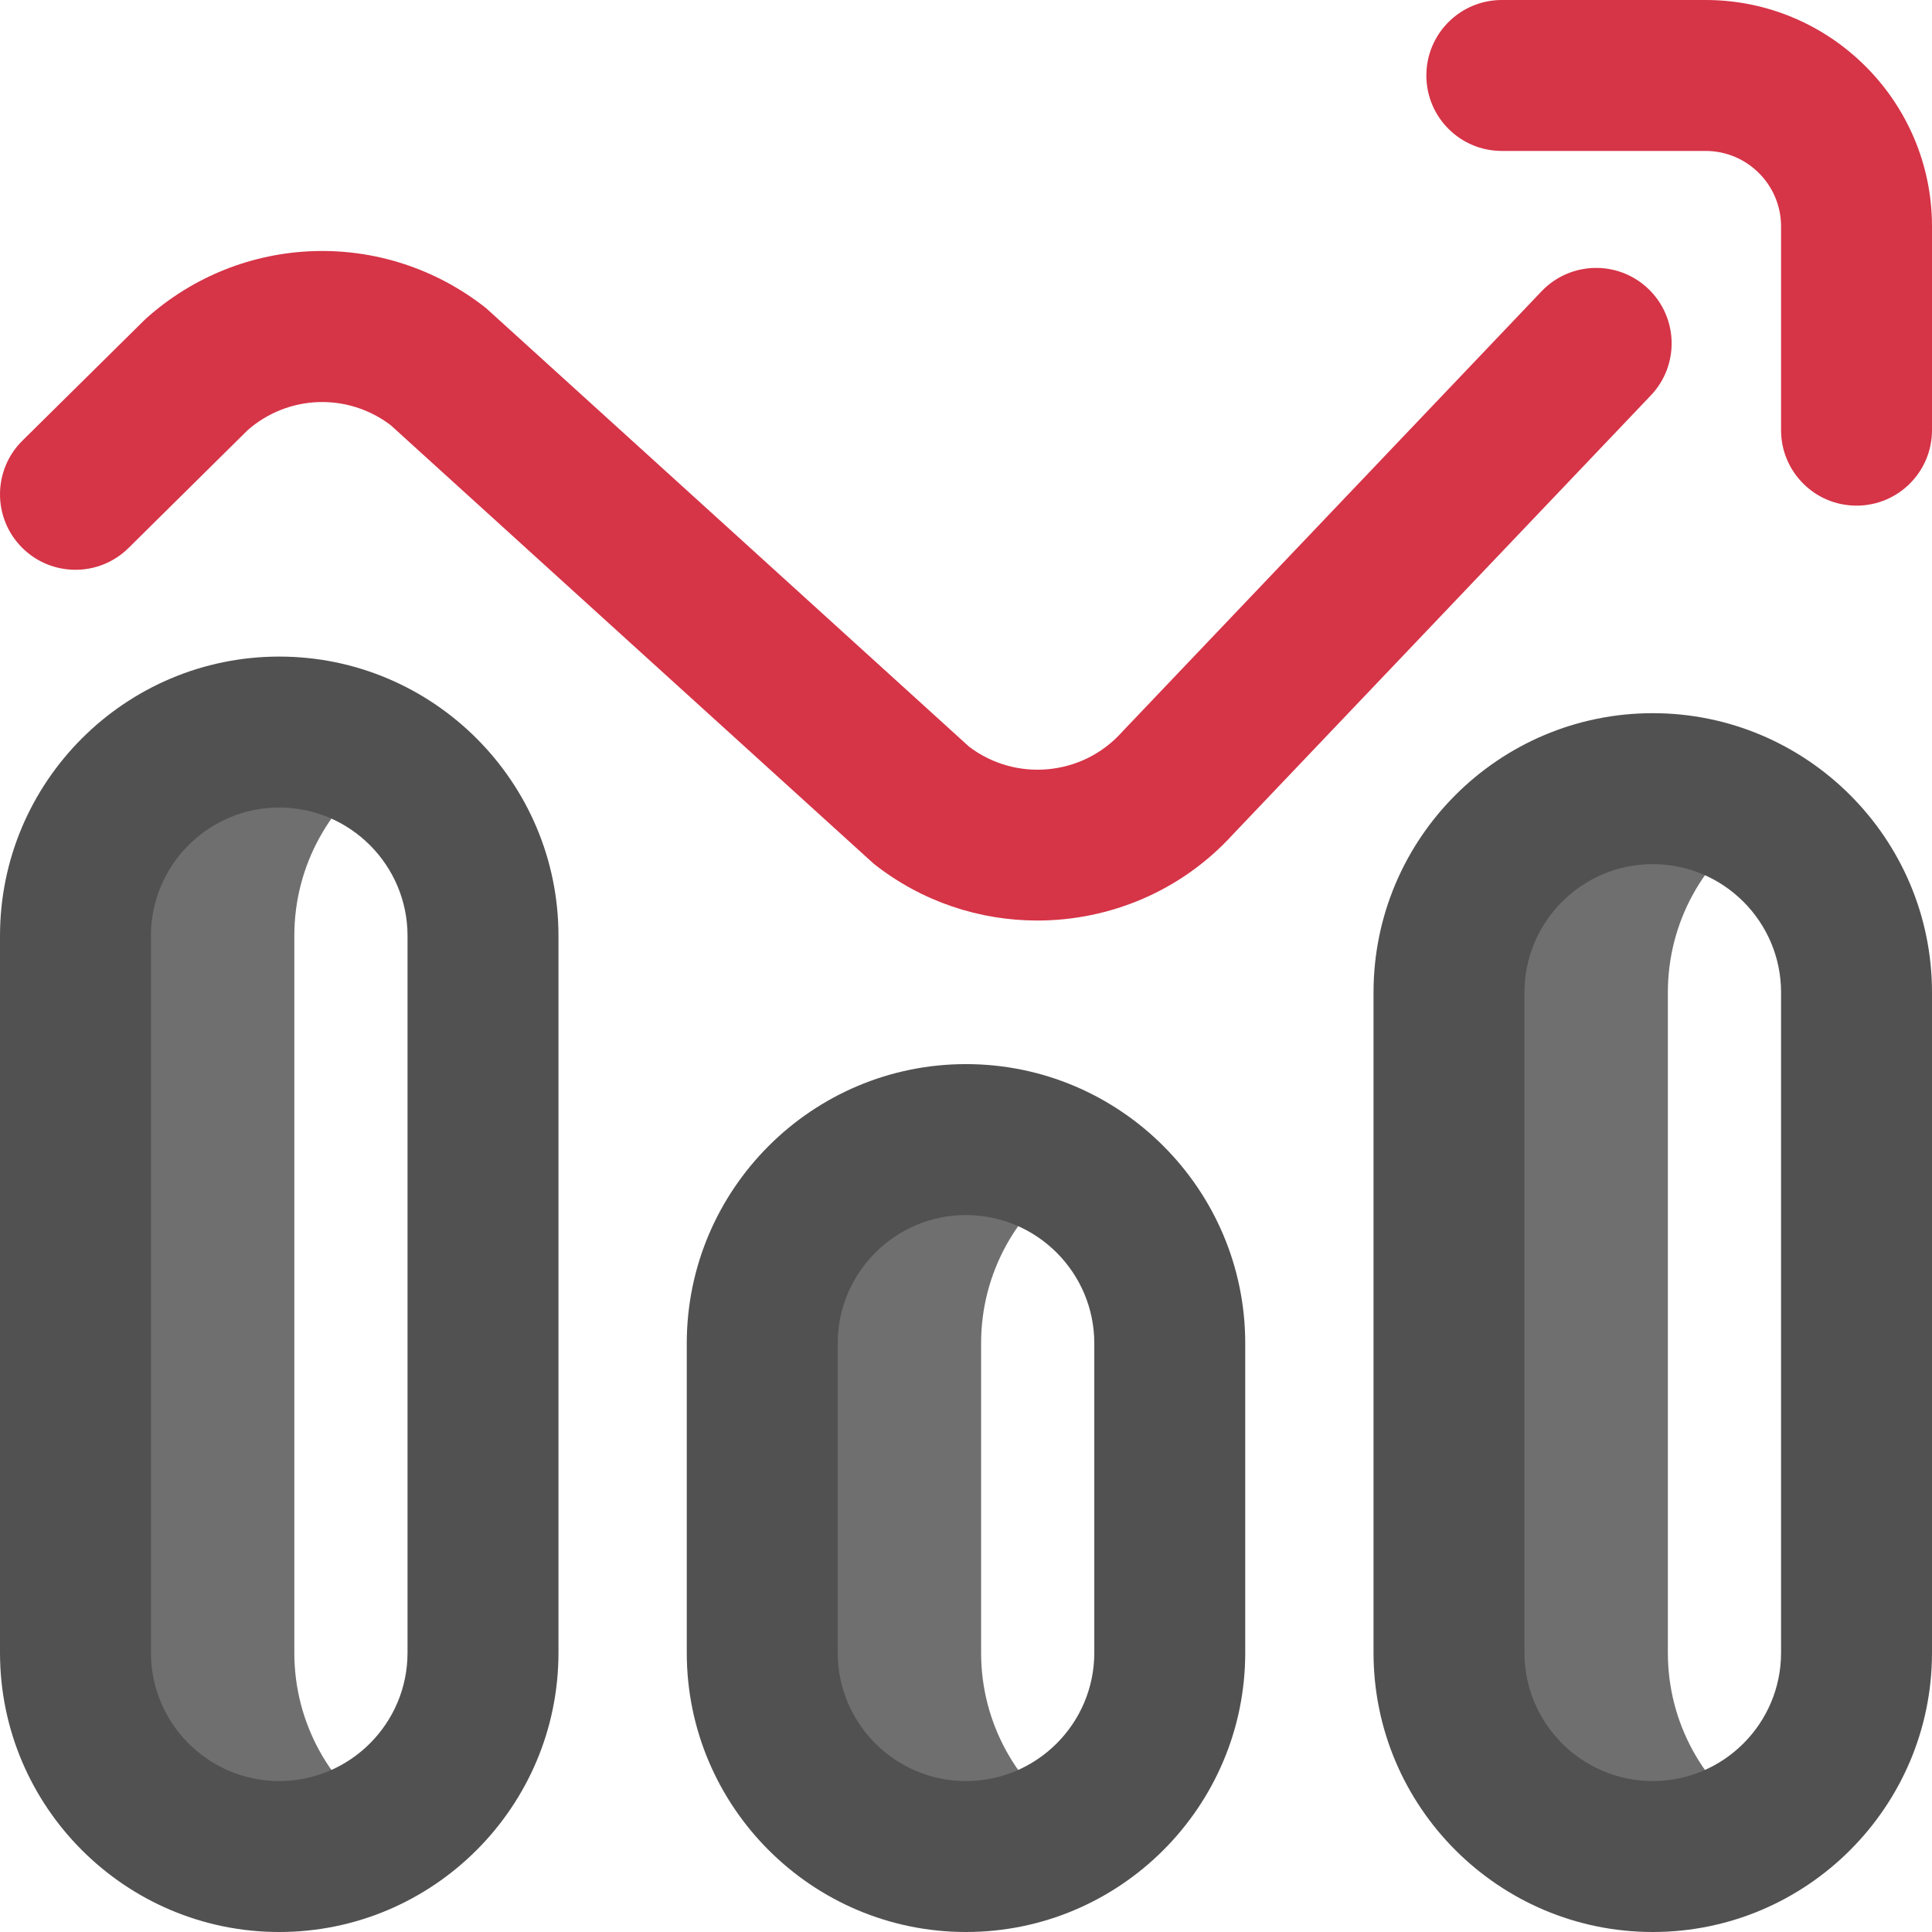
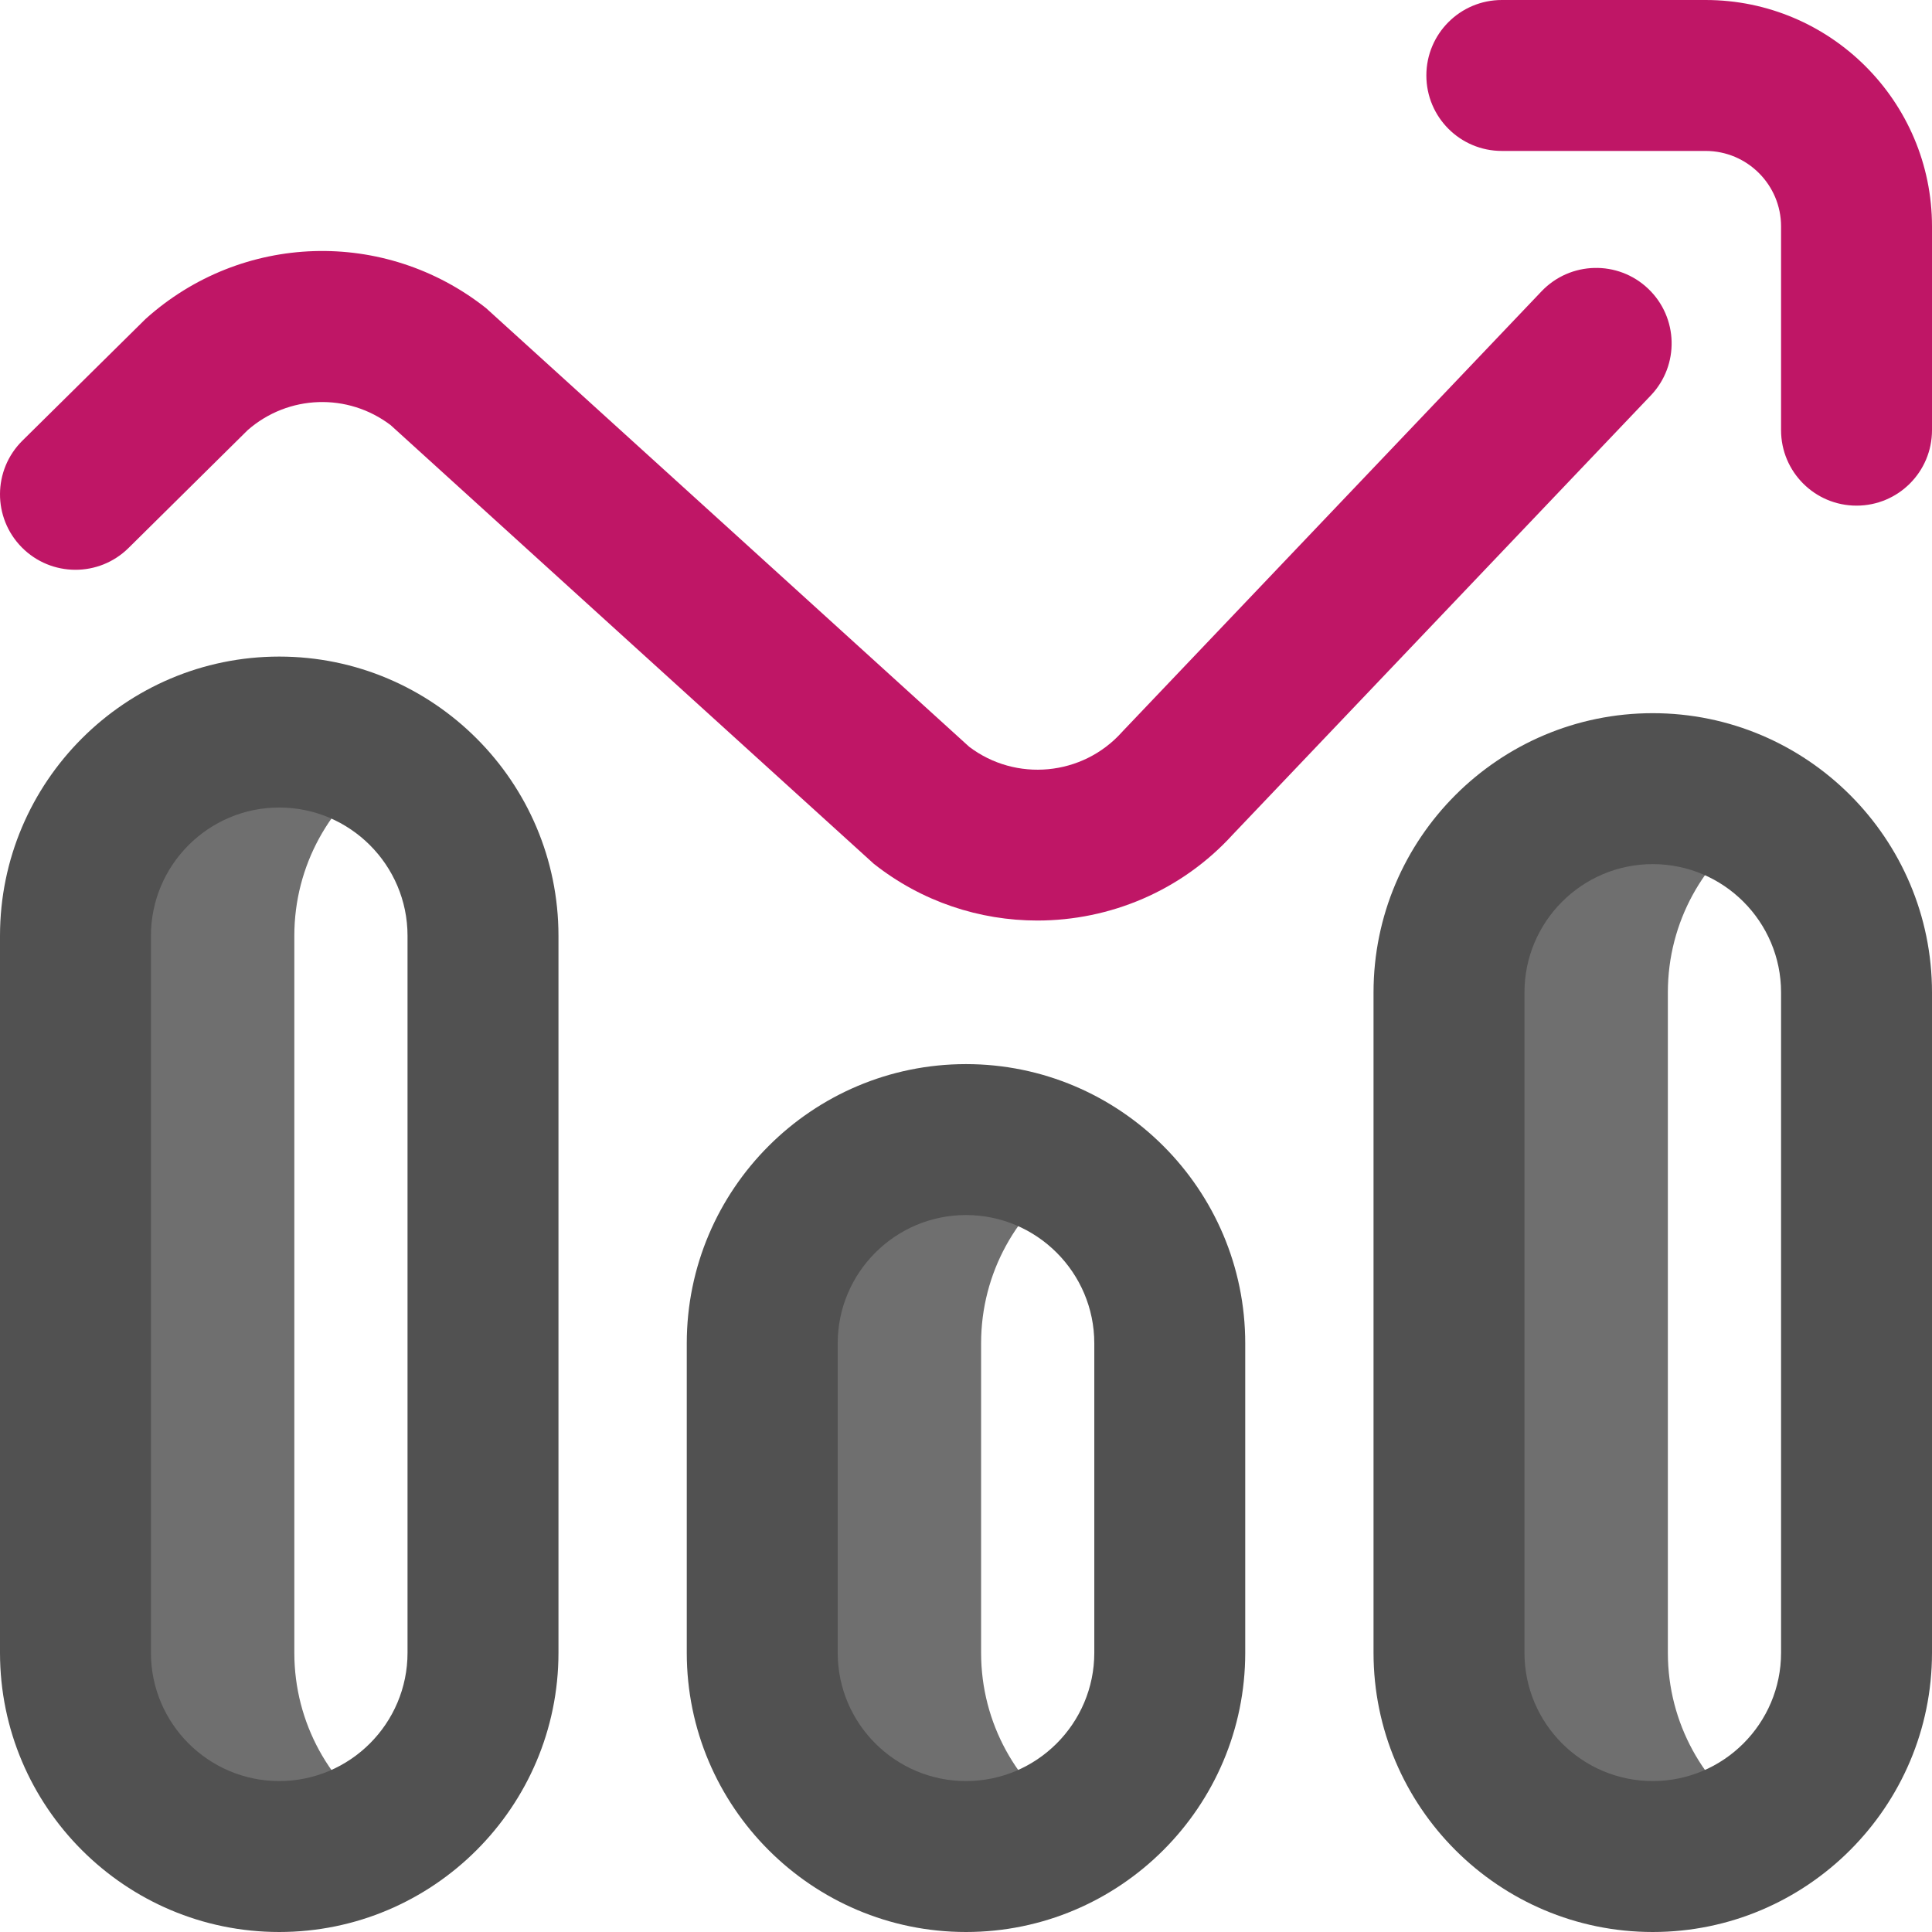
<svg xmlns="http://www.w3.org/2000/svg" id="Layer_1" enable-background="new 0 0 512 512" height="512" viewBox="0 0 512 512" width="512">
  <g>
    <path d="m284 482.901c-8.581 5.745-16.898 9.099-28 9.099-29.824 0-54-24.177-54-54v-82c0-29.823 24.176-54 54-54 11.102 0 19.419 3.354 28 9.099-14.47 9.687-24 26.179-24 44.901v82c0 18.721 9.53 35.214 24 44.901zm158-44.901v-175c0-18.721 9.53-35.213 24-44.901-8.581-5.745-16.898-9.099-28-9.099-29.824 0-54 24.176-54 54v175c0 29.823 24.176 54 54 54 11.102 0 19.419-3.354 28-9.099-14.47-9.687-24-26.18-24-44.901zm-364 0v-190c0-18.721 9.53-35.213 24-44.901-8.581-5.744-16.898-9.099-28-9.099-29.823 0-54 24.176-54 54v190c0 29.823 24.177 54 54 54 11.102 0 19.419-3.354 28-9.099-14.47-9.687-24-26.18-24-44.901z" fill="#6f6f6f" />
    <path d="m74 512c-40.804 0-74-33.196-74-74v-190c0-40.804 33.196-74 74-74s74 33.196 74 74v190c0 40.804-33.196 74-74 74zm0-298c-18.748 0-34 15.252-34 34v190c0 18.748 15.252 34 34 34s34-15.252 34-34v-190c0-18.747-15.252-34-34-34zm182 298c-40.804 0-74-33.196-74-74v-82c0-40.804 33.196-74 74-74s74 33.196 74 74v82c0 40.804-33.196 74-74 74zm0-190c-18.748 0-34 15.252-34 34v82c0 18.748 15.252 34 34 34s34-15.252 34-34v-82c0-18.747-15.252-34-34-34zm182 190c-40.804 0-74-33.196-74-74v-175c0-40.804 33.196-74 74-74s74 33.196 74 74v175c0 40.804-33.196 74-74 74zm0-283c-18.748 0-34 15.252-34 34v175c0 18.748 15.252 34 34 34s34-15.252 34-34v-175c0-18.747-15.252-34-34-34z" fill="#515151" />
-     <path d="m274.913 243.95c-15.255 0-30.582-4.941-43.359-15.046-.357-.283-128.023-116.235-128.023-116.235-11.362-8.631-27.136-8.094-37.888 1.315l-31.578 31.235c-7.854 7.768-20.518 7.698-28.283-.154-7.769-7.854-7.699-20.517.154-28.284 0 0 32.413-32.05 32.648-32.262 25.443-22.883 63.391-24.084 90.231-2.858.357.283 128.022 116.235 128.022 116.235 12.362 9.386 30.012 7.758 40.437-3.827.125-.139.252-.276.381-.411l110.86-116.448c7.616-8 20.275-8.312 28.275-.695 8 7.616 8.312 20.275.695 28.276l-110.68 116.259c-13.726 15.119-32.752 22.899-51.892 22.9zm237.087-129.95v-54c0-33.084-26.916-60-60-60h-54c-11.046 0-20 8.954-20 20s8.954 20 20 20h54c11.028 0 20 8.972 20 20v54c0 11.046 8.954 20 20 20s20-8.954 20-20z" fill="#D63447" />
+     <path d="m274.913 243.95c-15.255 0-30.582-4.941-43.359-15.046-.357-.283-128.023-116.235-128.023-116.235-11.362-8.631-27.136-8.094-37.888 1.315l-31.578 31.235c-7.854 7.768-20.518 7.698-28.283-.154-7.769-7.854-7.699-20.517.154-28.284 0 0 32.413-32.05 32.648-32.262 25.443-22.883 63.391-24.084 90.231-2.858.357.283 128.022 116.235 128.022 116.235 12.362 9.386 30.012 7.758 40.437-3.827.125-.139.252-.276.381-.411l110.86-116.448c7.616-8 20.275-8.312 28.275-.695 8 7.616 8.312 20.275.695 28.276l-110.68 116.259c-13.726 15.119-32.752 22.899-51.892 22.9zm237.087-129.95v-54c0-33.084-26.916-60-60-60h-54c-11.046 0-20 8.954-20 20s8.954 20 20 20h54c11.028 0 20 8.972 20 20v54c0 11.046 8.954 20 20 20s20-8.954 20-20z" fill="#bf1666" />
  </g>
</svg>
